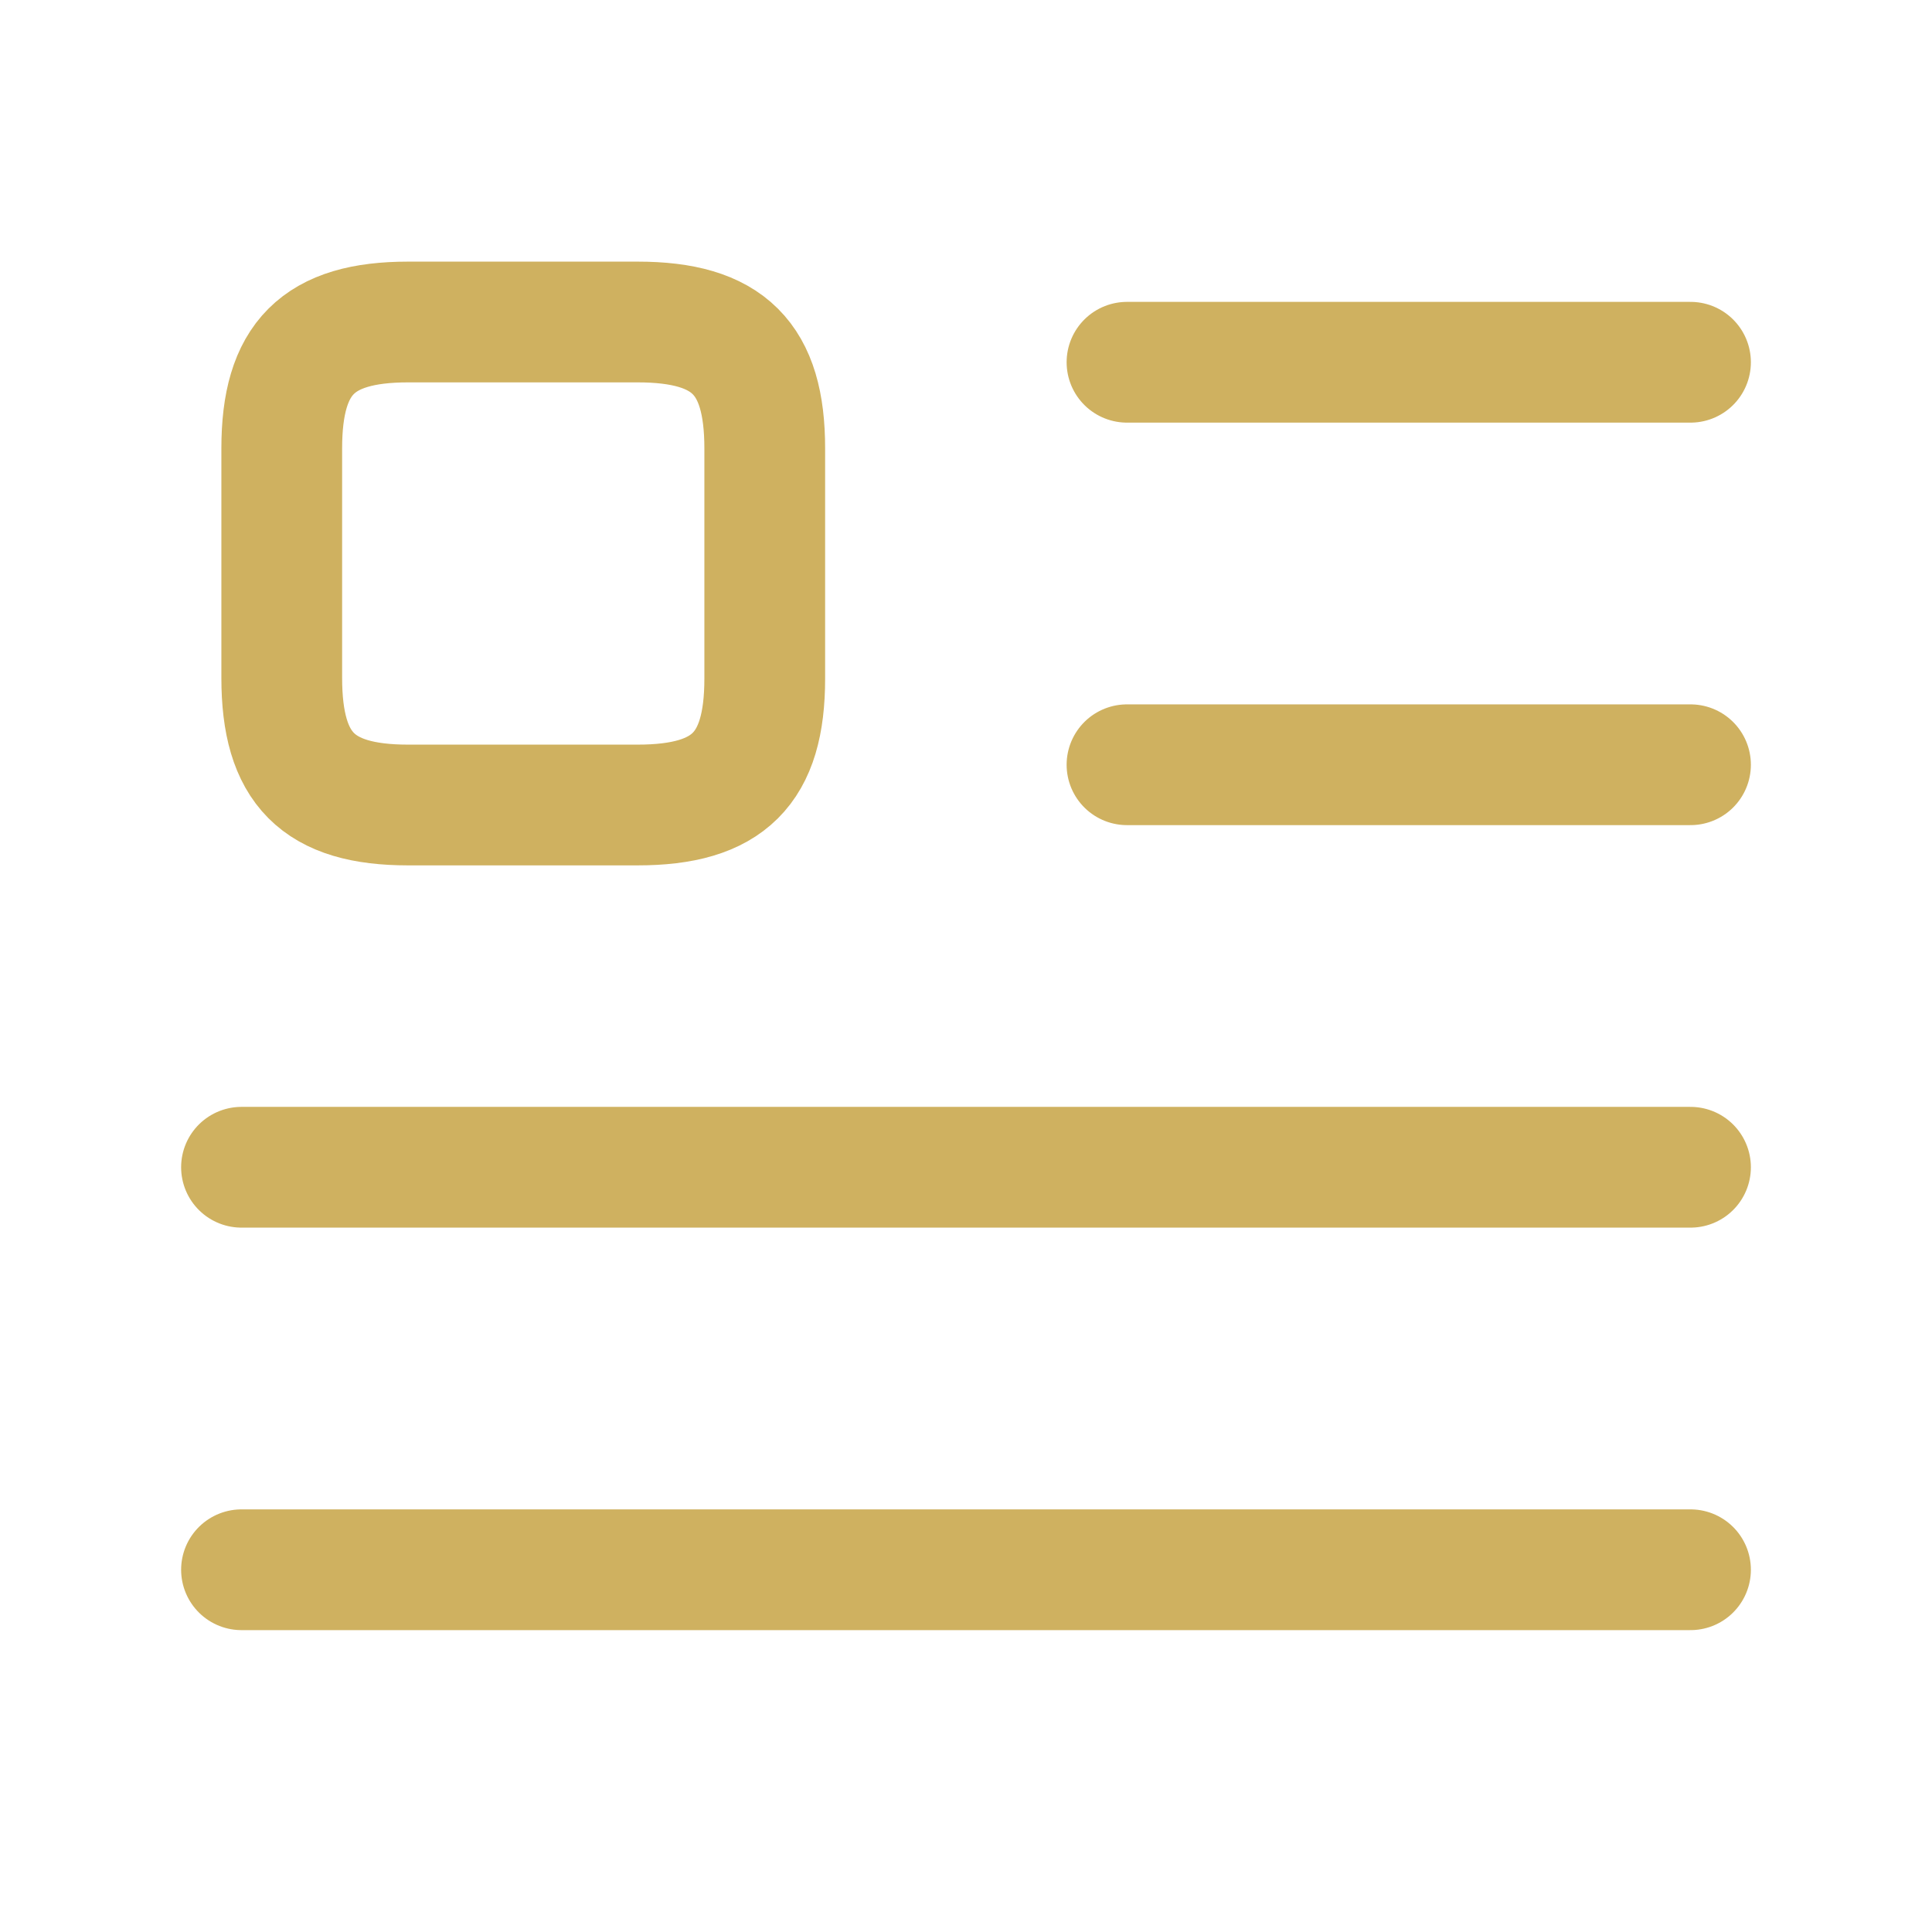
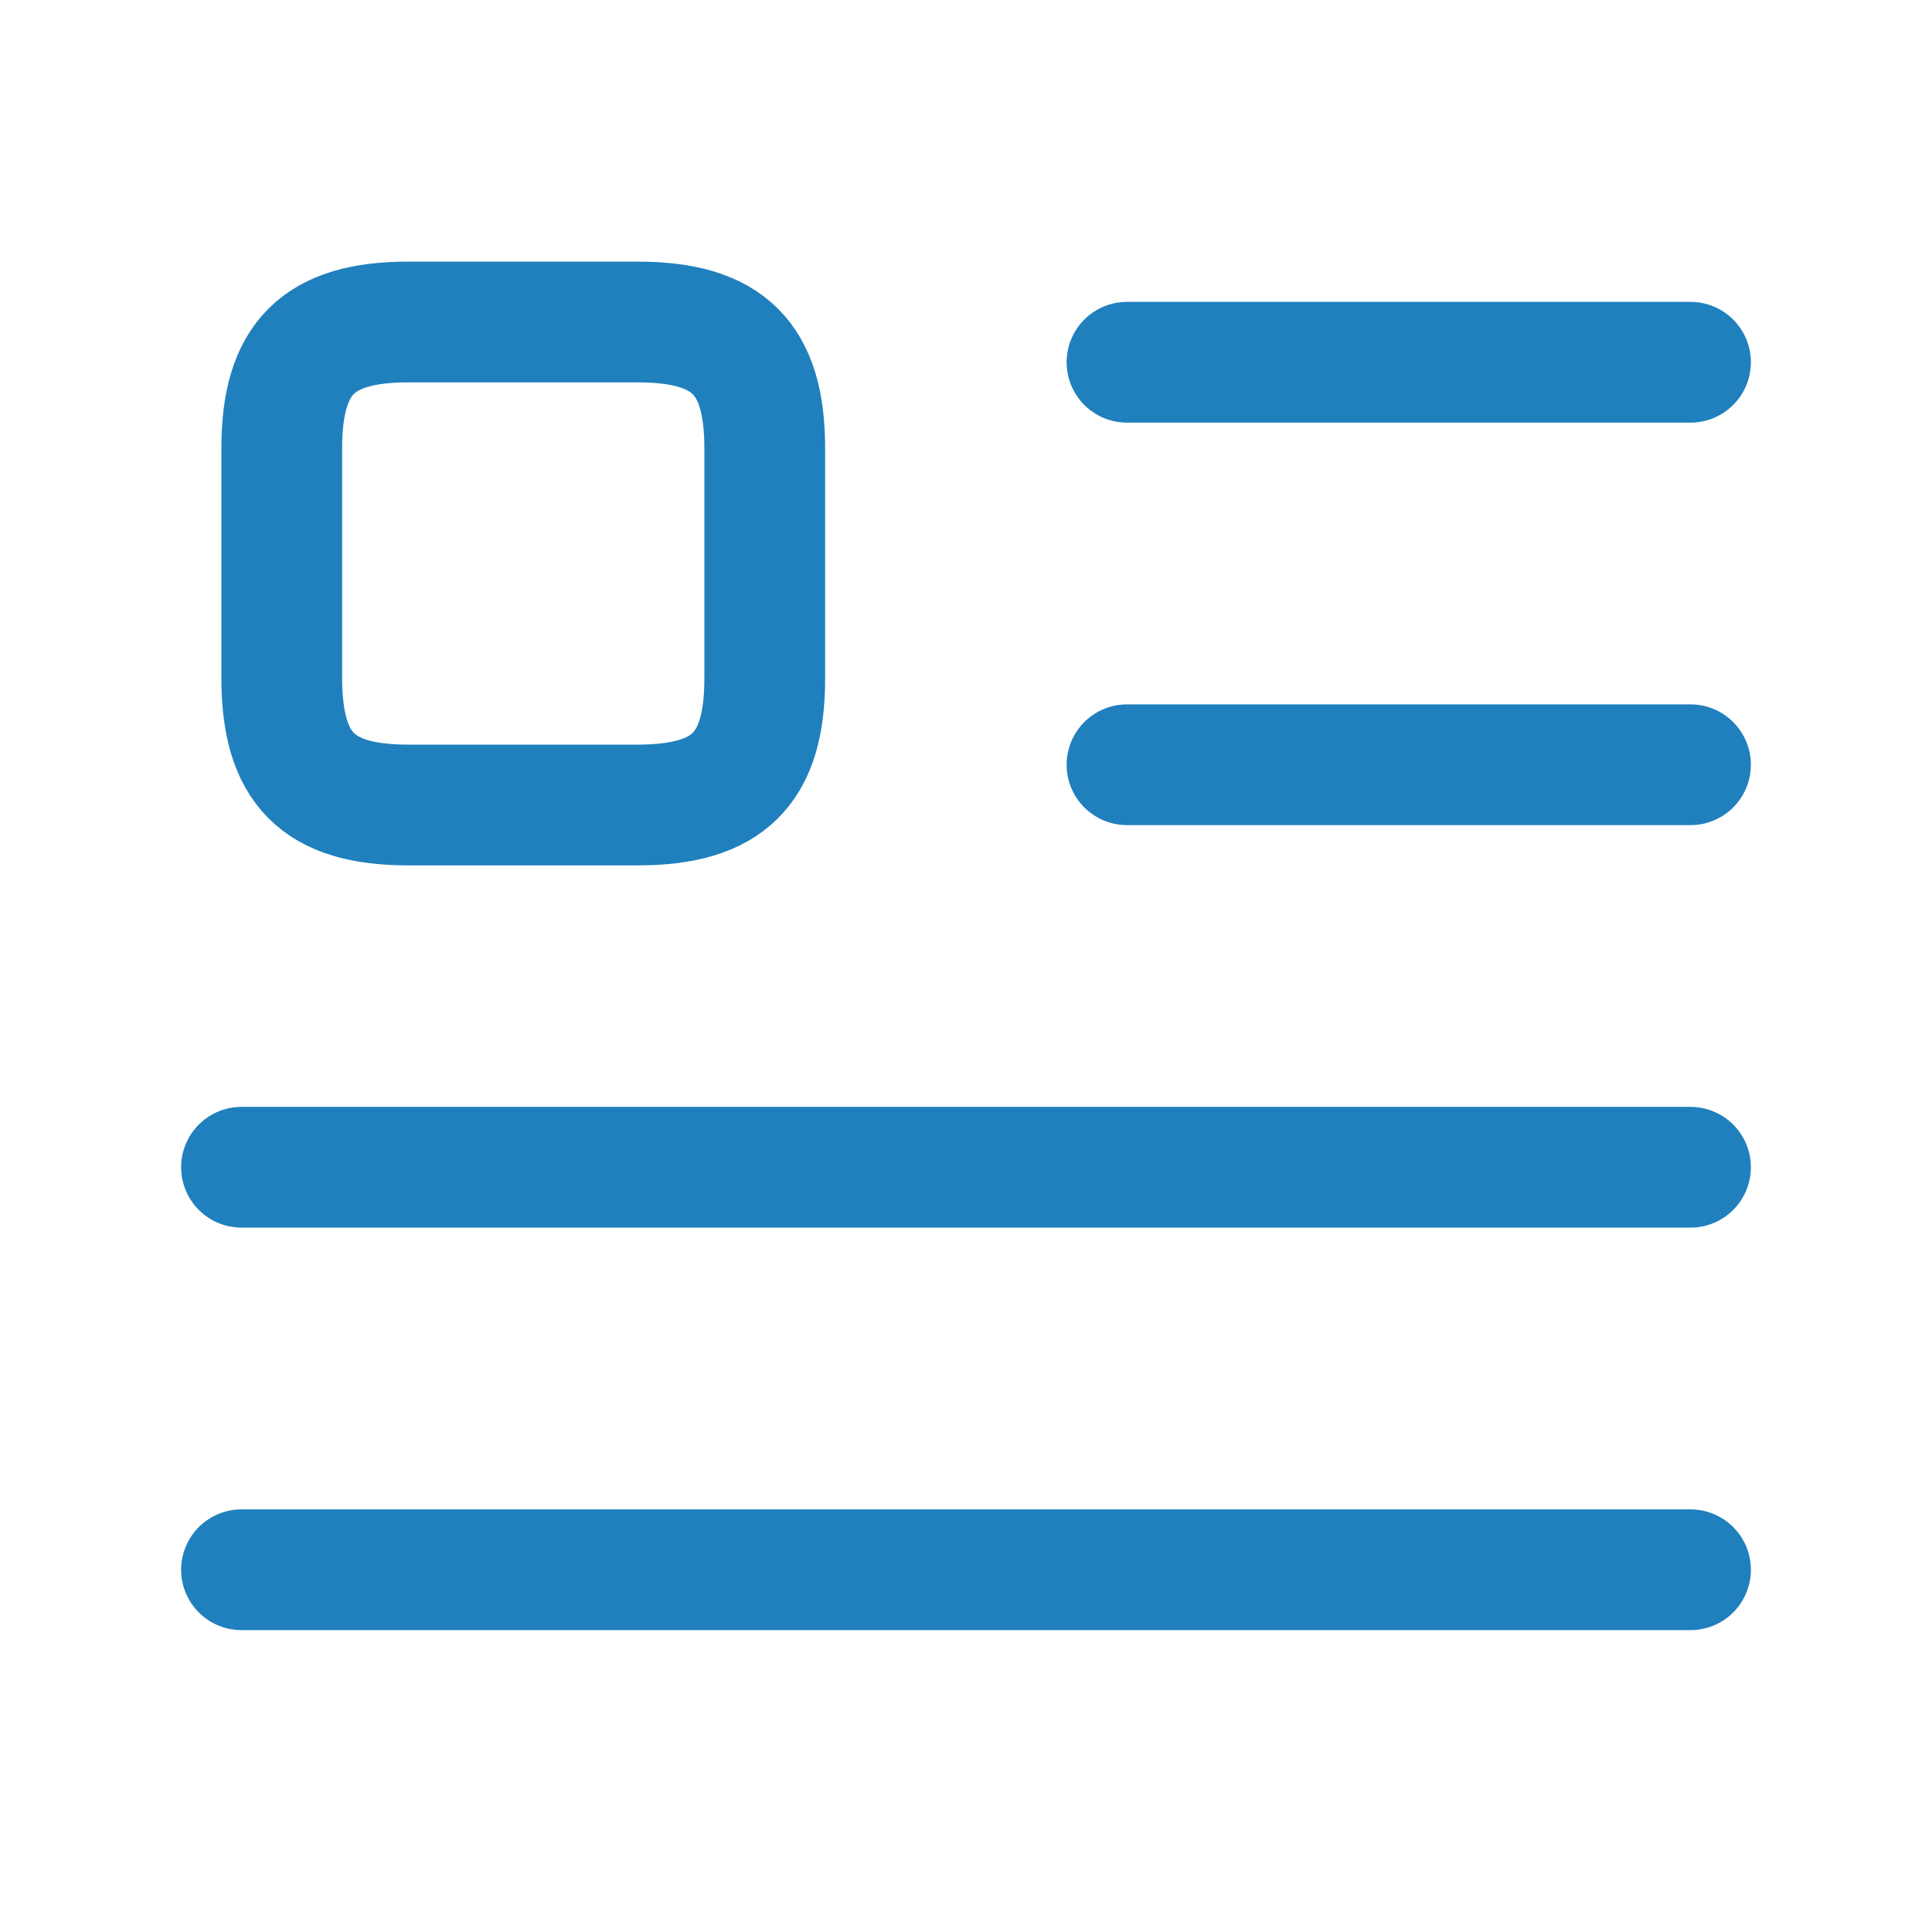
<svg xmlns="http://www.w3.org/2000/svg" width="24" height="24">
-   <g stroke="#cfb160" stroke-width="1.5" stroke-linecap="round" stroke-linejoin="round" stroke-dasharray="0,0" fill="none" fill-rule="evenodd">
+   <g stroke="#1f80bd" stroke-width="1.5" stroke-linecap="round" stroke-linejoin="round" stroke-dasharray="0,0" fill="none" fill-rule="evenodd">
    <path d="M14 4.5h7M14 9.5h7M3 14.5h18M3 19.5h18M9.5 5.57C9.5 4.45 9.05 4 7.92 4H5.07C3.95 4 3.5 4.45 3.5 5.57v2.85c0 1.13.45 1.58 1.57 1.58h2.85c1.13 0 1.58-.45 1.58-1.57V5.57z" />
  </g>
</svg>
